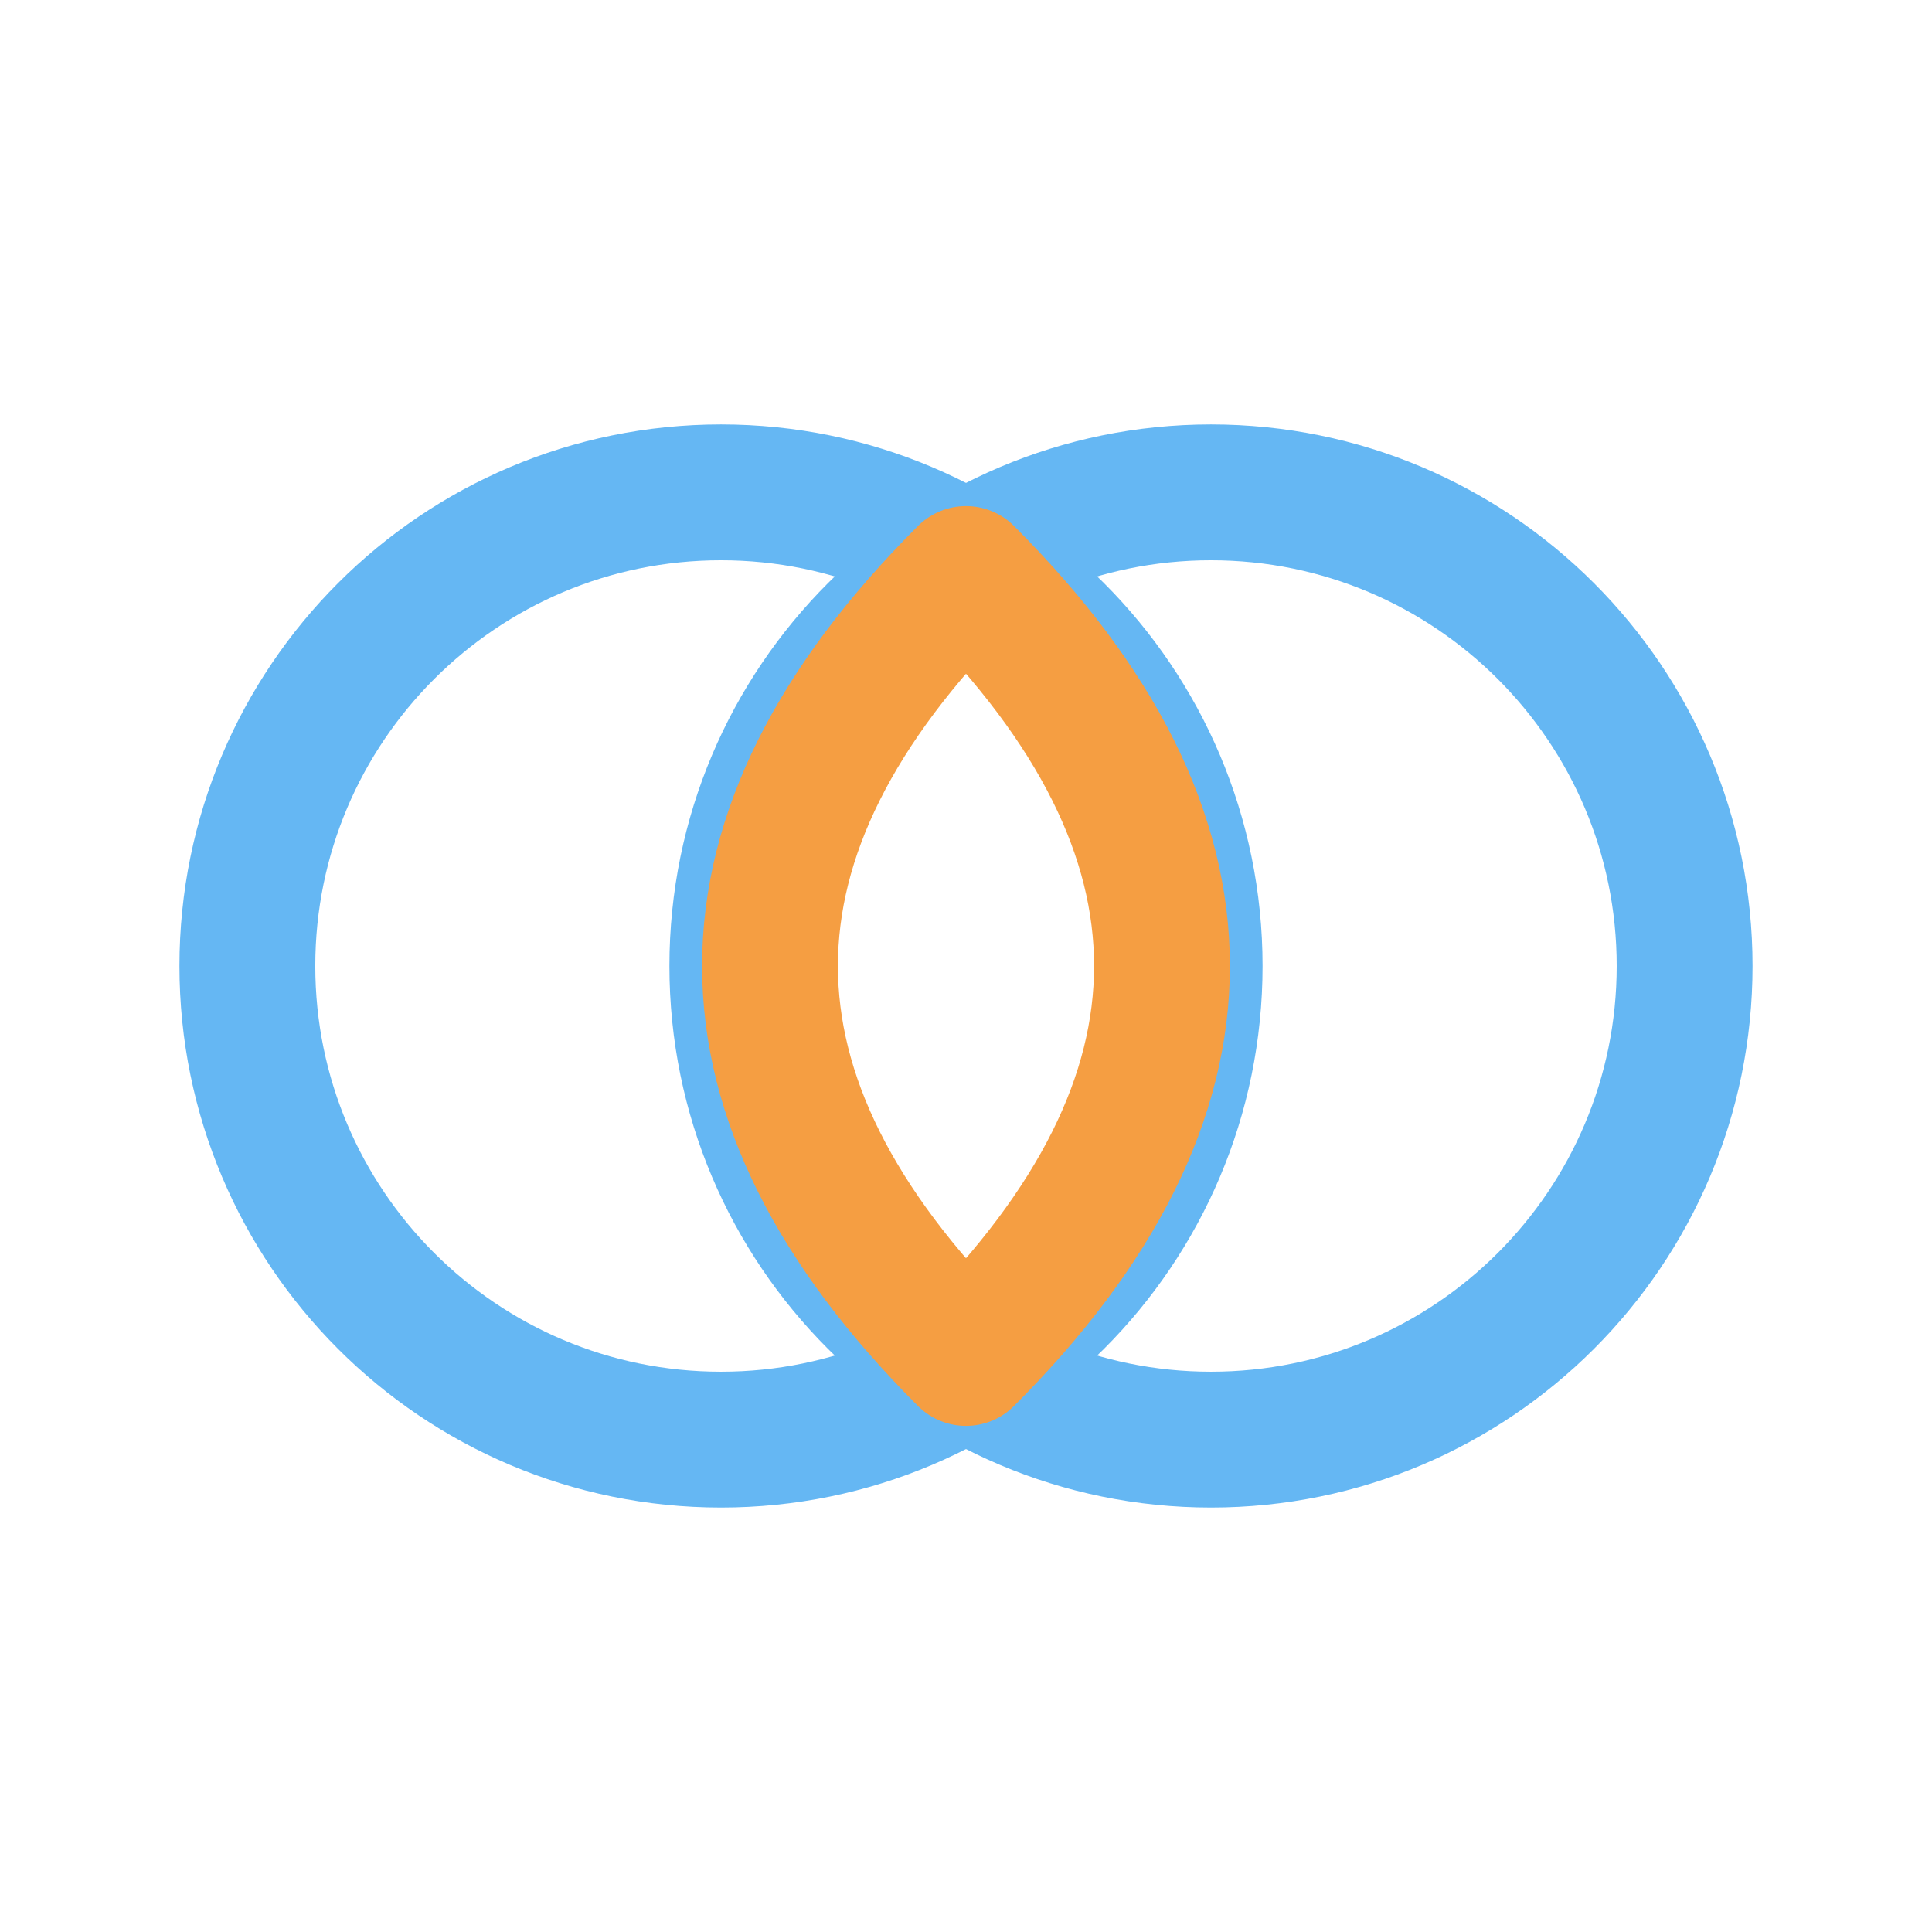
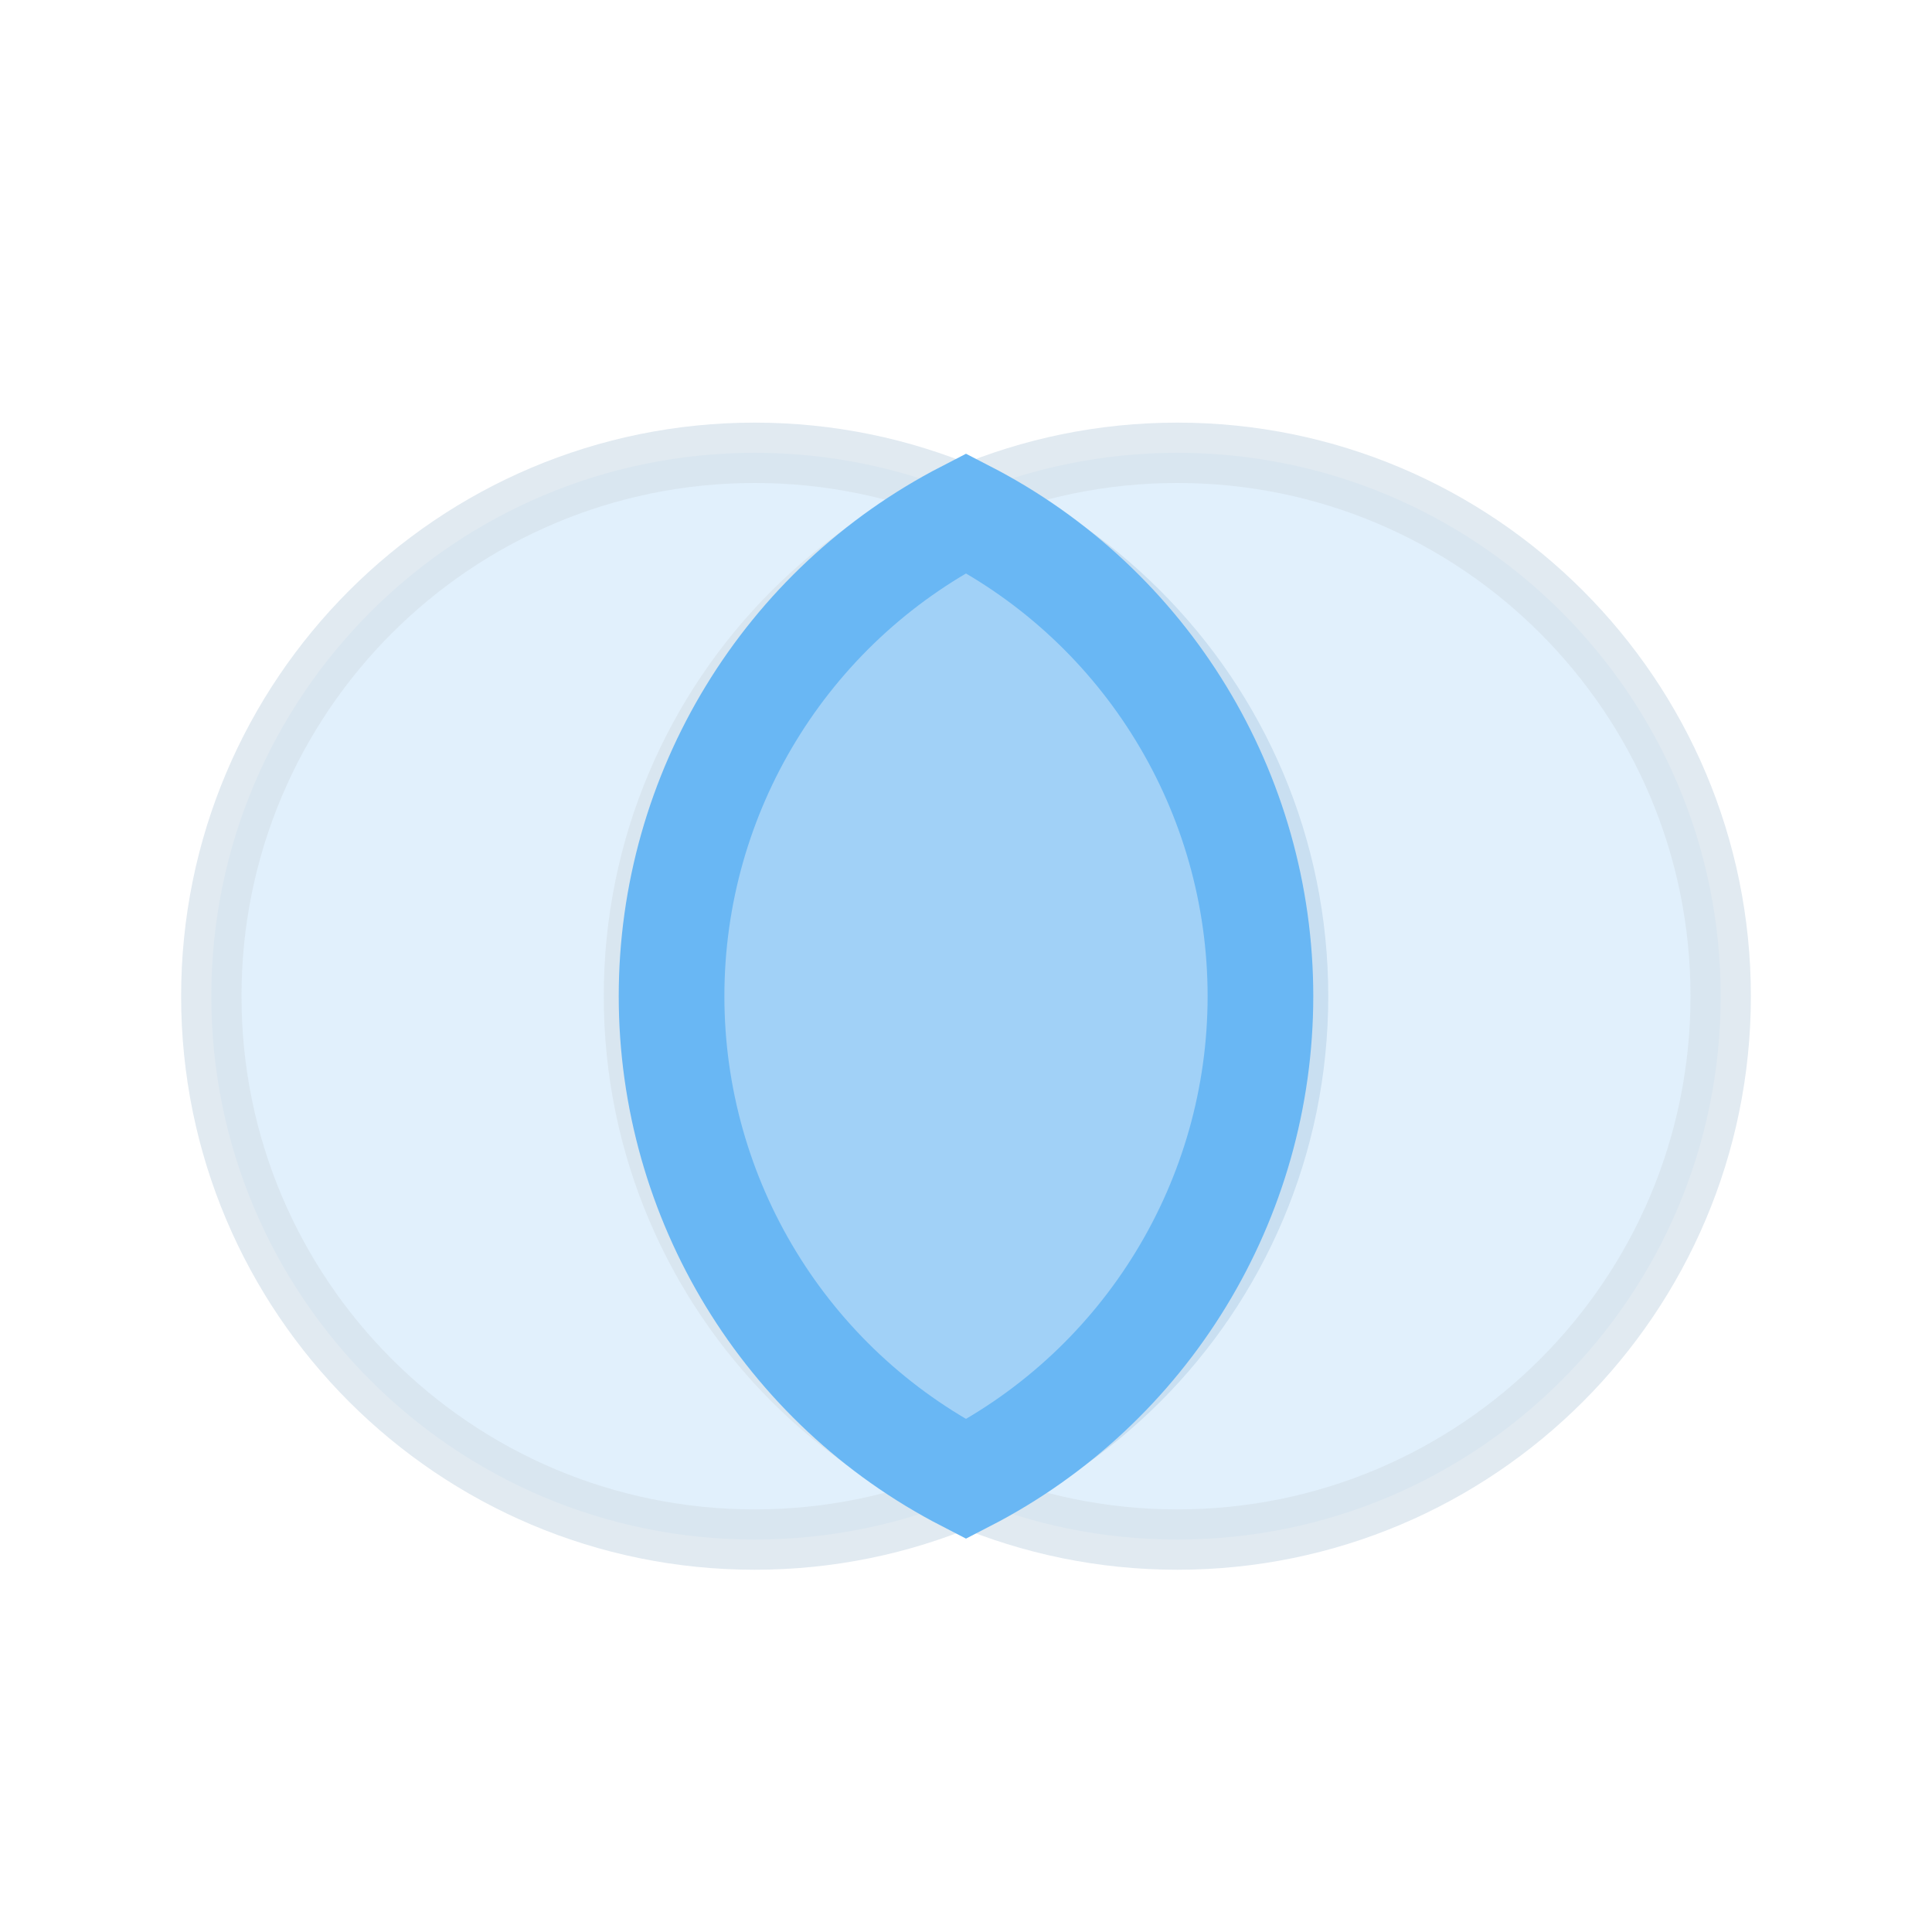
- <svg xmlns="http://www.w3.org/2000/svg" viewBox="4.854 4.854 118.293 118.293" fill="none">
-   <circle cx="49" cy="64" r="29" stroke="#65b7f3" stroke-width="8.317" />
-   <circle cx="79" cy="64" r="29" stroke="#65b7f3" stroke-width="8.317" />
-   <path d="M64 40c8 8 12 16 12 24s-4 16-12 24c-8-8-12-16-12-24s4-16 12-24z" stroke="#f59e42" stroke-width="8.317" stroke-linejoin="round" />
+ <svg xmlns="http://www.w3.org/2000/svg" viewBox="0 0 64 64">
+   <circle cx="25" cy="33" r="18" fill="#69b7f4" fill-opacity=".2" stroke="#d6e2ec" stroke-opacity=".75" stroke-width="2" />
+   <circle cx="39" cy="33" r="18" fill="#69b7f4" fill-opacity=".2" stroke="#d6e2ec" stroke-opacity=".75" stroke-width="2" />
+   <path d="M32 17a18 18 0 0 0 0 32 18 18 0 0 0 0-32z" fill="#69b7f4" fill-opacity=".42" stroke="#69b7f4" stroke-width="3.5" />
</svg>
